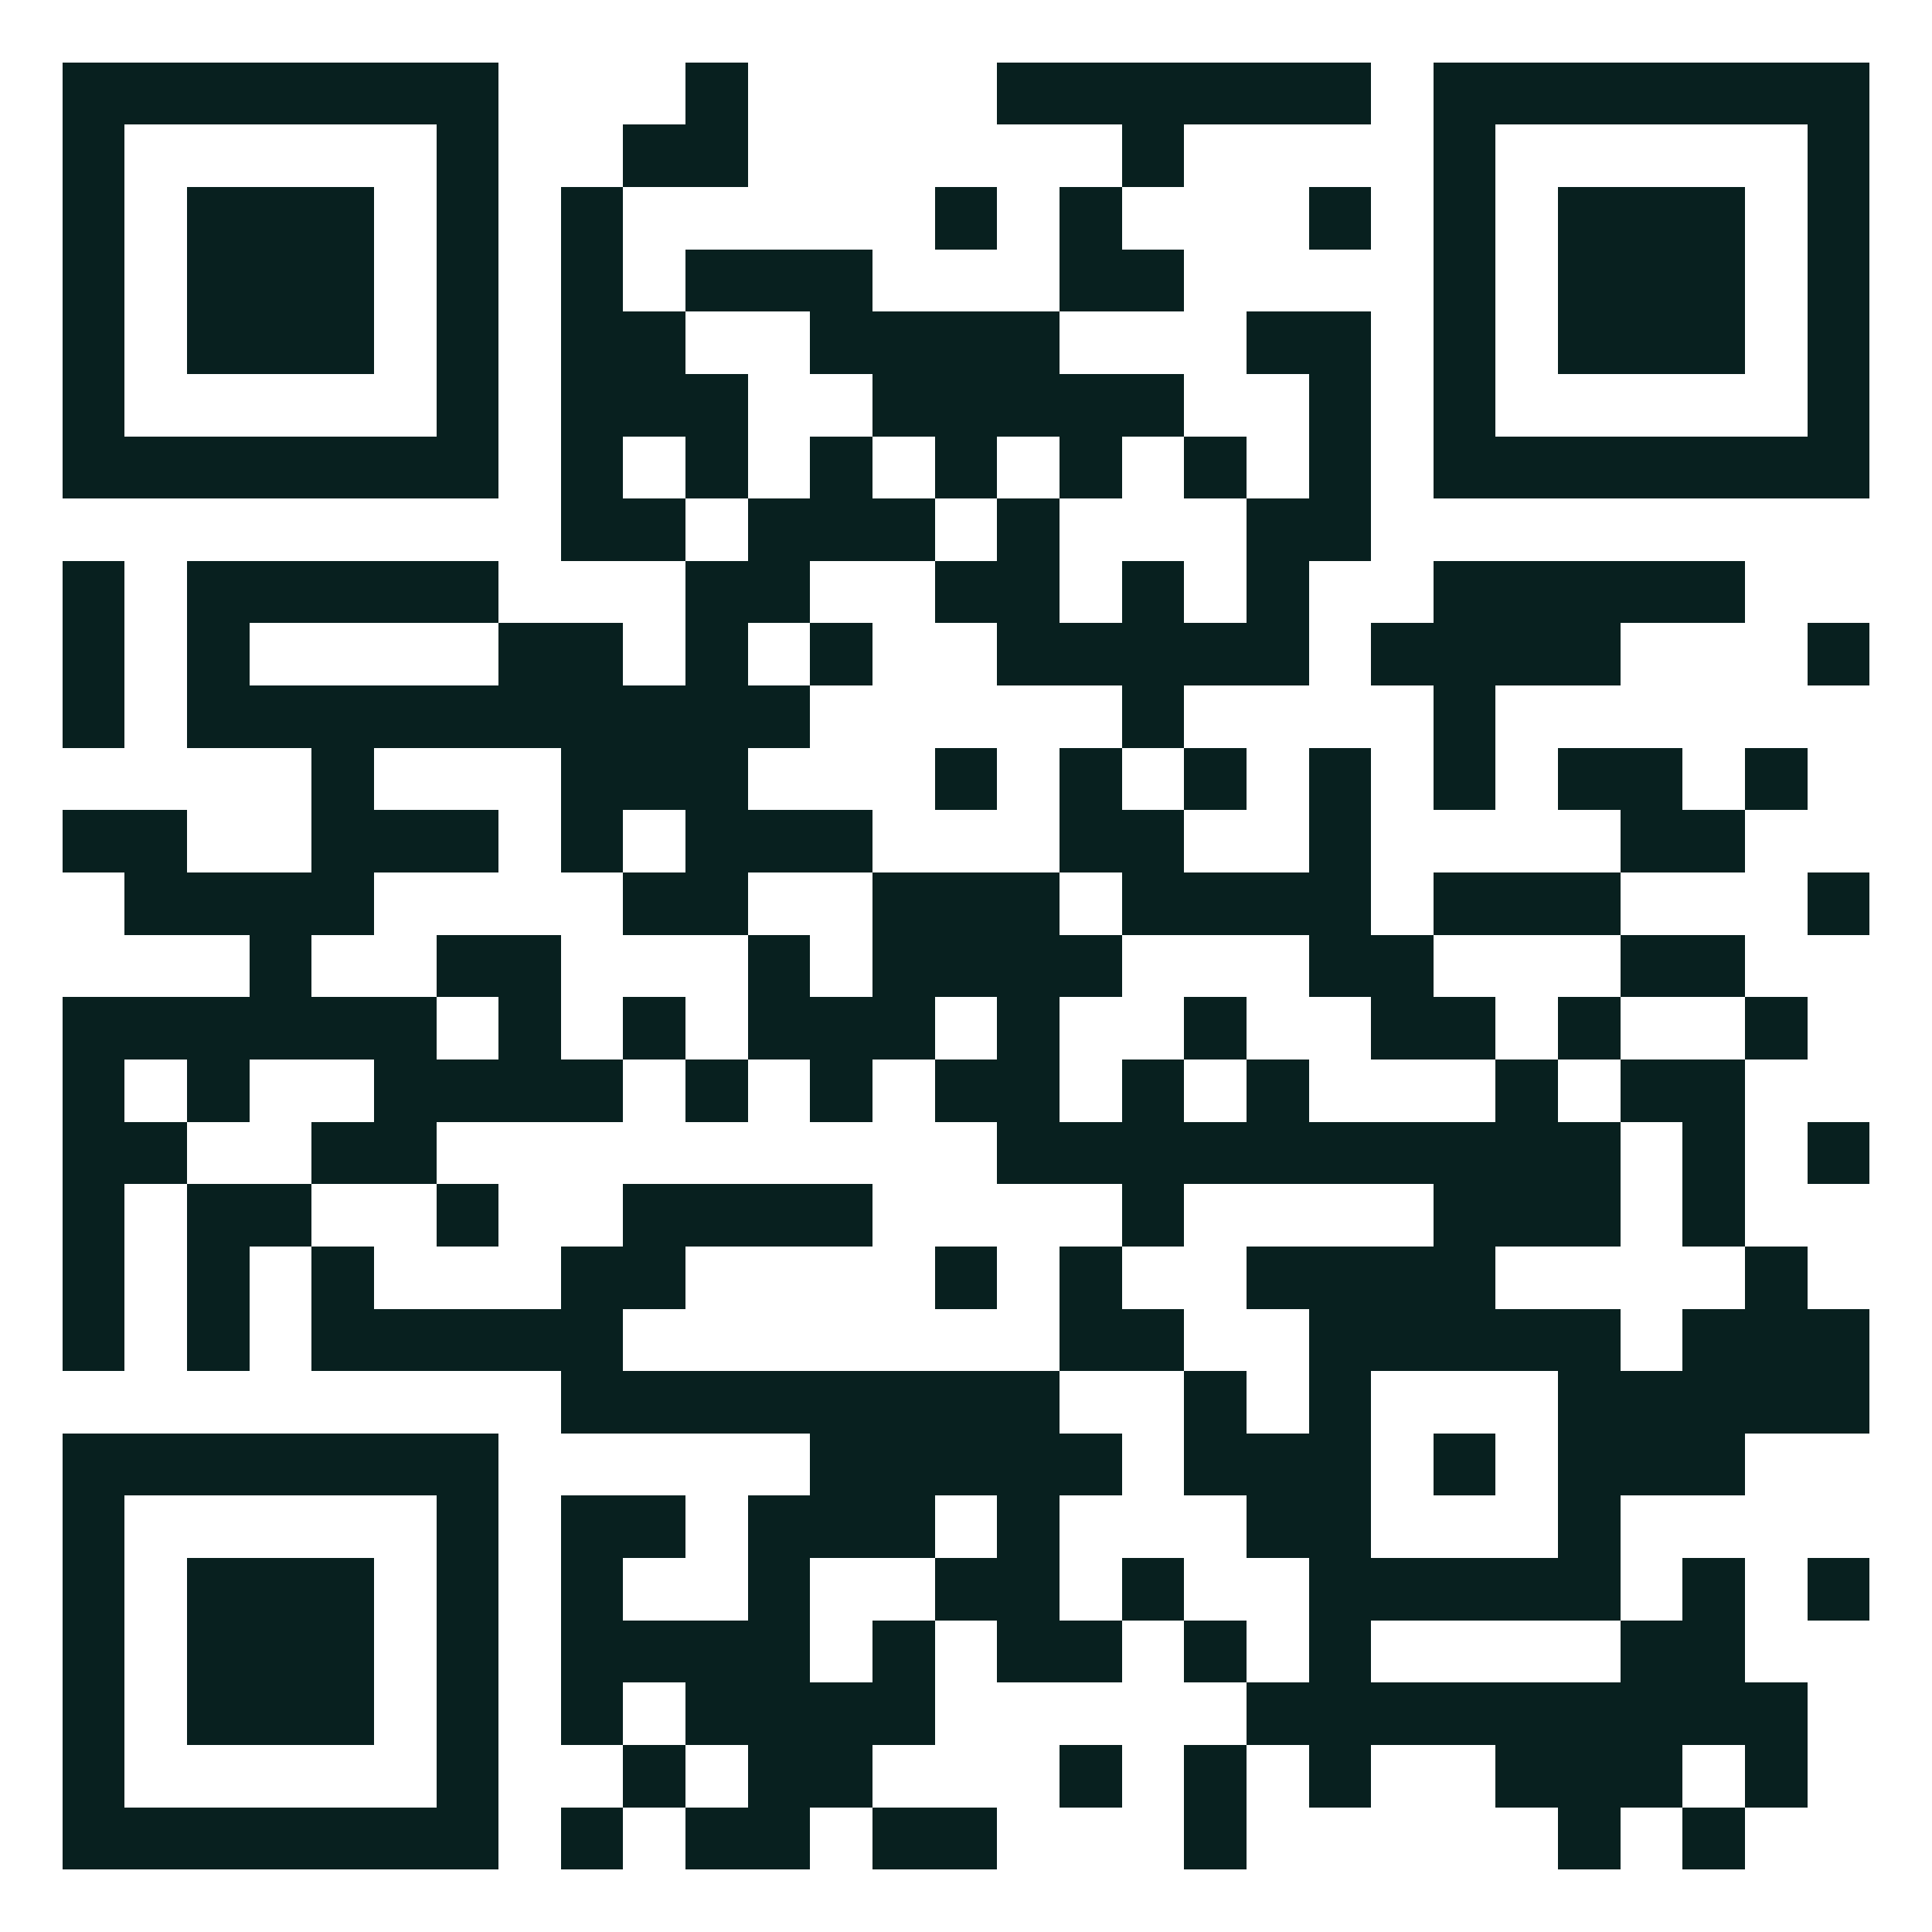
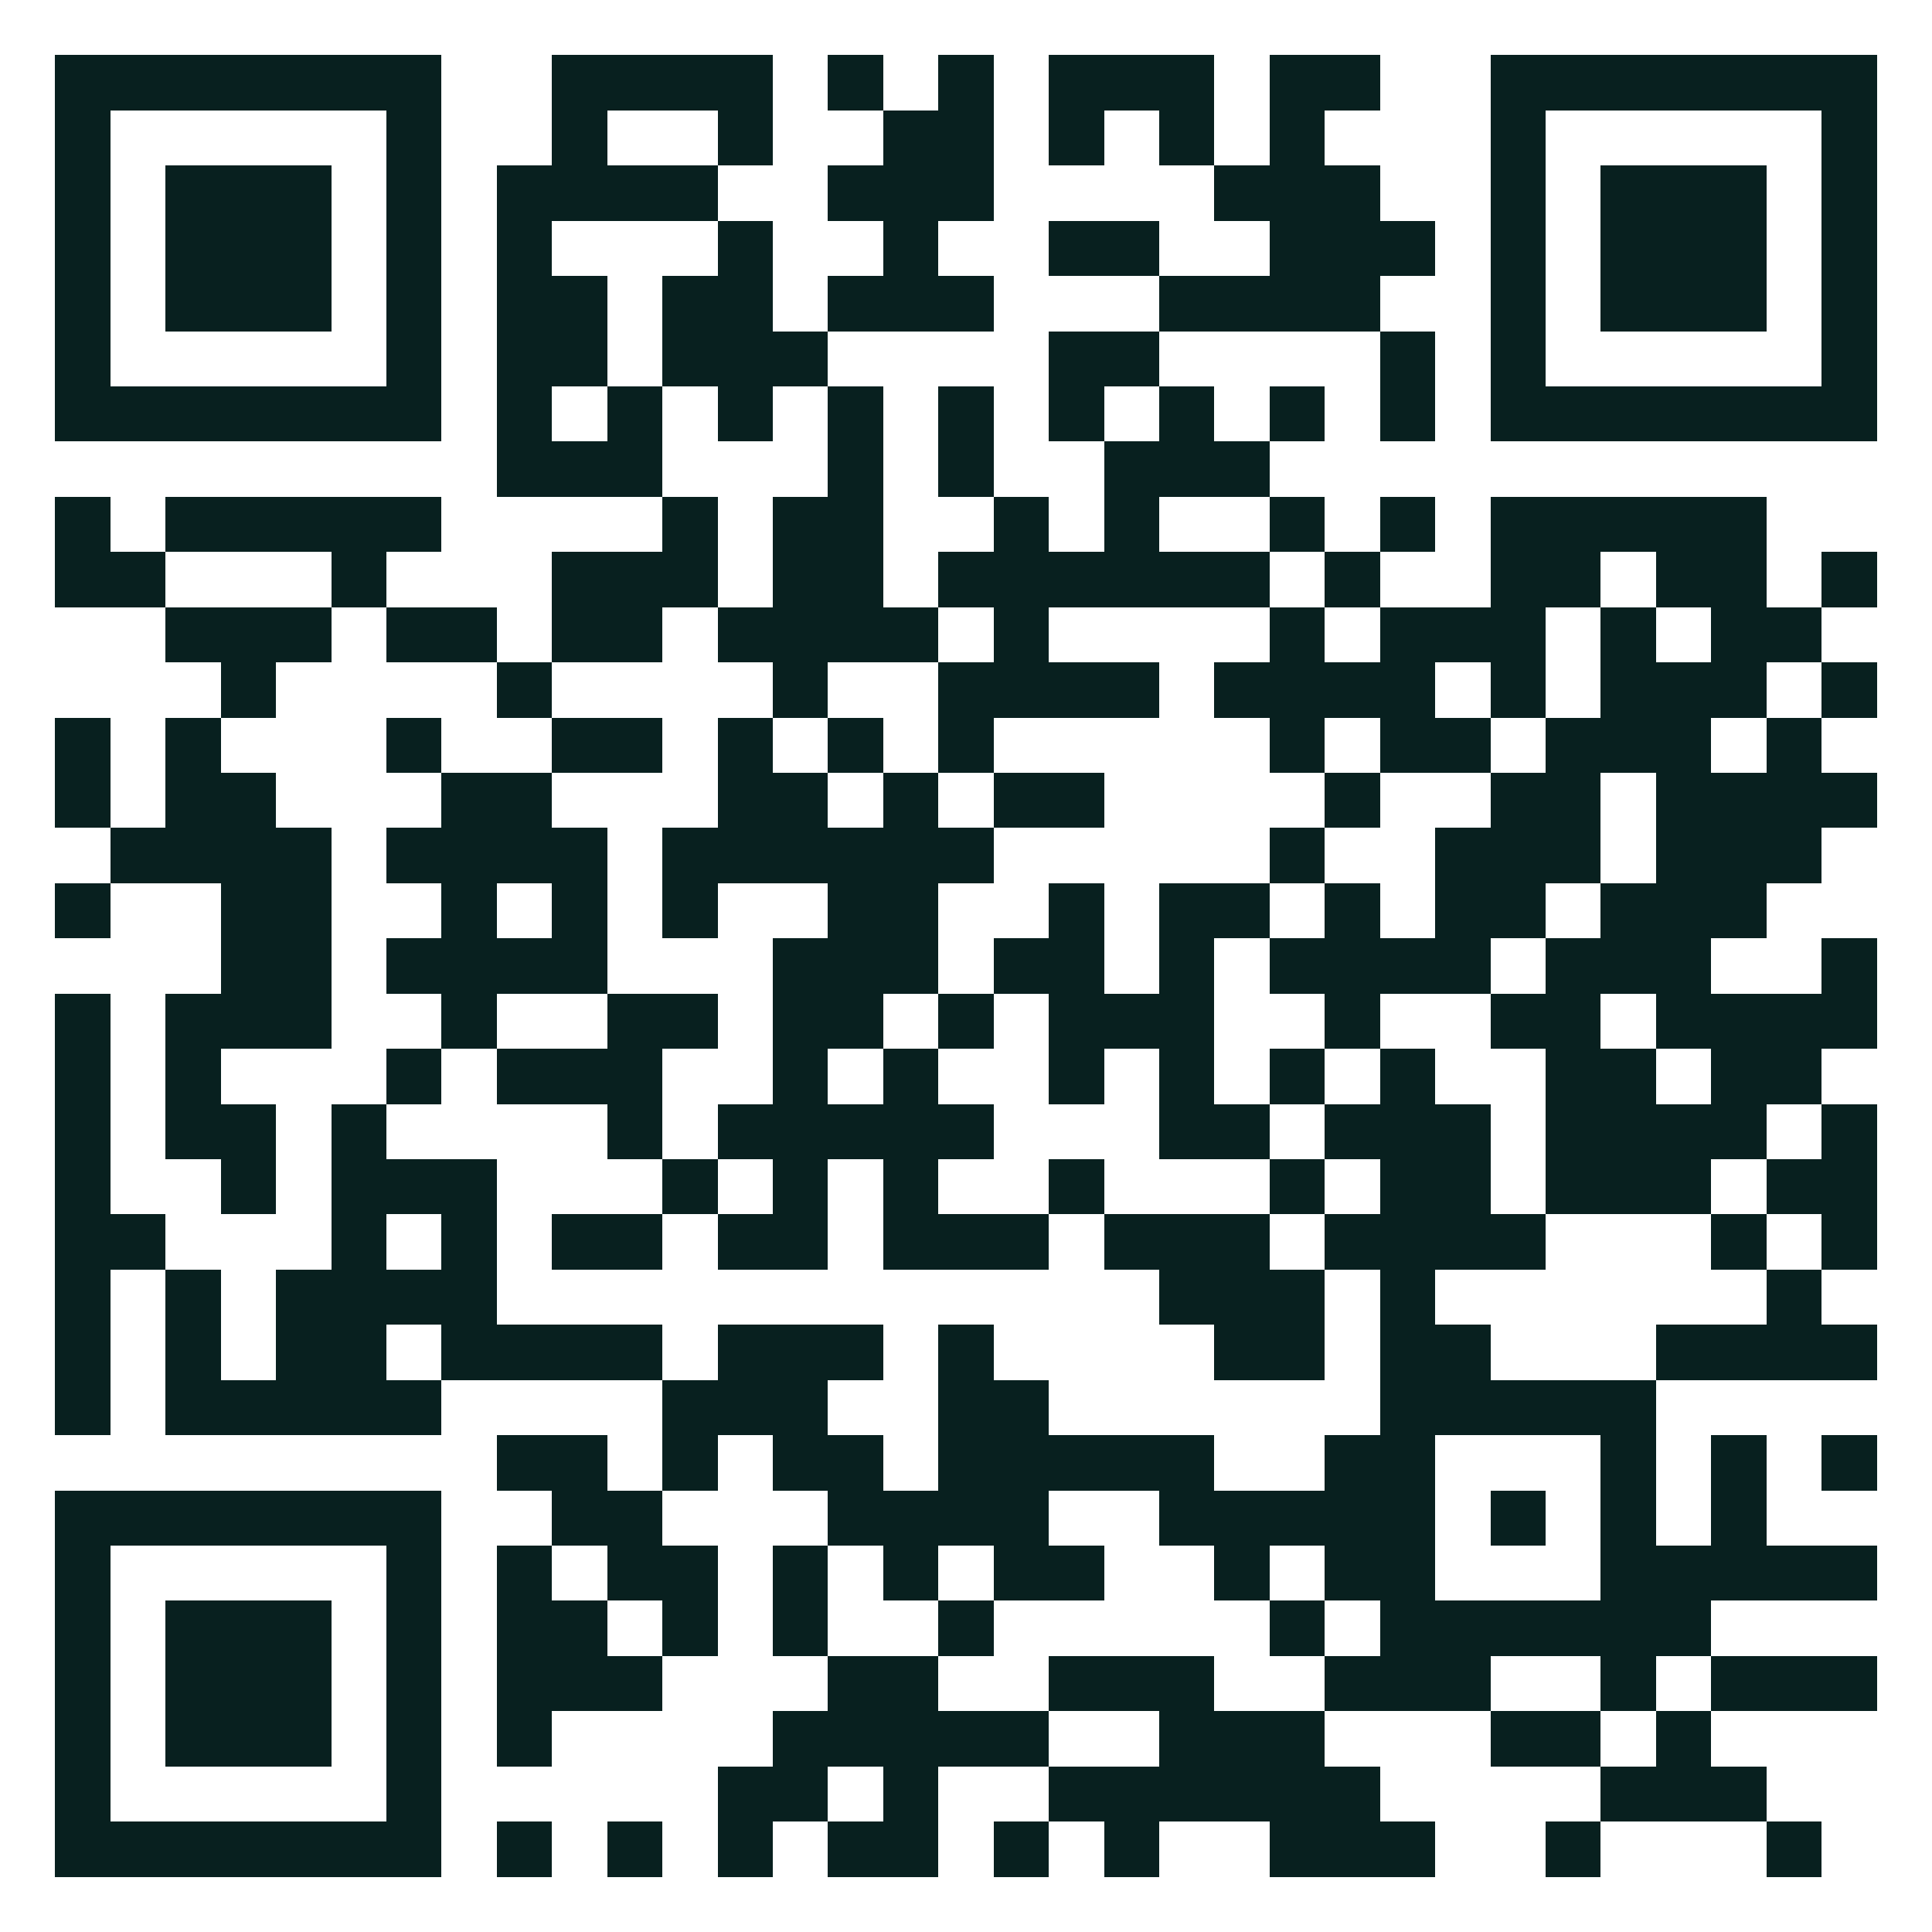
- <svg xmlns="http://www.w3.org/2000/svg" viewBox="0 0 31 31" shape-rendering="crispEdges">
-   <path fill="#ffffff" d="M0 0h31v31H0z" />
-   <path stroke="#08201f" d="M1 1.5h7m3 0h1m4 0h6m1 0h7M1 2.5h1m5 0h1m2 0h2m6 0h1m4 0h1m5 0h1M1 3.5h1m1 0h3m1 0h1m1 0h1m5 0h1m1 0h1m3 0h1m1 0h1m1 0h3m1 0h1M1 4.5h1m1 0h3m1 0h1m1 0h1m1 0h3m3 0h2m4 0h1m1 0h3m1 0h1M1 5.5h1m1 0h3m1 0h1m1 0h2m2 0h4m3 0h2m1 0h1m1 0h3m1 0h1M1 6.5h1m5 0h1m1 0h3m2 0h5m2 0h1m1 0h1m5 0h1M1 7.5h7m1 0h1m1 0h1m1 0h1m1 0h1m1 0h1m1 0h1m1 0h1m1 0h7M9 8.5h2m1 0h3m1 0h1m3 0h2M1 9.5h1m1 0h5m3 0h2m2 0h2m1 0h1m1 0h1m2 0h5M1 10.5h1m1 0h1m4 0h2m1 0h1m1 0h1m2 0h5m1 0h4m3 0h1M1 11.5h1m1 0h10m5 0h1m4 0h1M5 12.5h1m3 0h3m3 0h1m1 0h1m1 0h1m1 0h1m1 0h1m1 0h2m1 0h1M1 13.5h2m2 0h3m1 0h1m1 0h3m3 0h2m2 0h1m4 0h2M2 14.5h4m4 0h2m2 0h3m1 0h4m1 0h3m3 0h1M4 15.5h1m2 0h2m3 0h1m1 0h4m3 0h2m3 0h2M1 16.5h6m1 0h1m1 0h1m1 0h3m1 0h1m2 0h1m2 0h2m1 0h1m2 0h1M1 17.5h1m1 0h1m2 0h4m1 0h1m1 0h1m1 0h2m1 0h1m1 0h1m3 0h1m1 0h2M1 18.5h2m2 0h2m9 0h10m1 0h1m1 0h1M1 19.5h1m1 0h2m2 0h1m2 0h4m4 0h1m4 0h3m1 0h1M1 20.5h1m1 0h1m1 0h1m3 0h2m4 0h1m1 0h1m2 0h4m4 0h1M1 21.5h1m1 0h1m1 0h5m7 0h2m2 0h5m1 0h3M9 22.5h8m2 0h1m1 0h1m3 0h5M1 23.5h7m5 0h5m1 0h3m1 0h1m1 0h3M1 24.5h1m5 0h1m1 0h2m1 0h3m1 0h1m3 0h2m3 0h1M1 25.5h1m1 0h3m1 0h1m1 0h1m2 0h1m2 0h2m1 0h1m2 0h5m1 0h1m1 0h1M1 26.5h1m1 0h3m1 0h1m1 0h4m1 0h1m1 0h2m1 0h1m1 0h1m4 0h2M1 27.5h1m1 0h3m1 0h1m1 0h1m1 0h4m5 0h9M1 28.5h1m5 0h1m2 0h1m1 0h2m3 0h1m1 0h1m1 0h1m2 0h3m1 0h1M1 29.5h7m1 0h1m1 0h2m1 0h2m3 0h1m5 0h1m1 0h1" />
+ <svg xmlns="http://www.w3.org/2000/svg" viewBox="0 0 35 35" shape-rendering="crispEdges">
+   <path fill="#ffffff" d="M0 0h35v35H0z" />
+   <path stroke="#08201f" d="M1 1.5h7m2 0h4m1 0h1m1 0h1m1 0h3m1 0h2m2 0h7M1 2.5h1m5 0h1m2 0h1m2 0h1m2 0h2m1 0h1m1 0h1m1 0h1m3 0h1m5 0h1M1 3.5h1m1 0h3m1 0h1m1 0h4m2 0h3m4 0h3m2 0h1m1 0h3m1 0h1M1 4.5h1m1 0h3m1 0h1m1 0h1m3 0h1m2 0h1m2 0h2m2 0h3m1 0h1m1 0h3m1 0h1M1 5.5h1m1 0h3m1 0h1m1 0h2m1 0h2m1 0h3m3 0h4m2 0h1m1 0h3m1 0h1M1 6.5h1m5 0h1m1 0h2m1 0h3m4 0h2m4 0h1m1 0h1m5 0h1M1 7.5h7m1 0h1m1 0h1m1 0h1m1 0h1m1 0h1m1 0h1m1 0h1m1 0h1m1 0h1m1 0h7M9 8.5h3m3 0h1m1 0h1m2 0h3M1 9.5h1m1 0h5m4 0h1m1 0h2m2 0h1m1 0h1m2 0h1m1 0h1m1 0h5M1 10.5h2m3 0h1m3 0h3m1 0h2m1 0h6m1 0h1m2 0h2m1 0h2m1 0h1M3 11.5h3m1 0h2m1 0h2m1 0h4m1 0h1m4 0h1m1 0h3m1 0h1m1 0h2M4 12.5h1m4 0h1m4 0h1m2 0h4m1 0h4m1 0h1m1 0h3m1 0h1M1 13.5h1m1 0h1m3 0h1m2 0h2m1 0h1m1 0h1m1 0h1m5 0h1m1 0h2m1 0h3m1 0h1M1 14.5h1m1 0h2m3 0h2m3 0h2m1 0h1m1 0h2m4 0h1m2 0h2m1 0h4M2 15.5h4m1 0h4m1 0h6m5 0h1m2 0h3m1 0h3M1 16.5h1m2 0h2m2 0h1m1 0h1m1 0h1m2 0h2m2 0h1m1 0h2m1 0h1m1 0h2m1 0h3M4 17.5h2m1 0h4m3 0h3m1 0h2m1 0h1m1 0h4m1 0h3m2 0h1M1 18.5h1m1 0h3m2 0h1m2 0h2m1 0h2m1 0h1m1 0h3m2 0h1m2 0h2m1 0h4M1 19.5h1m1 0h1m3 0h1m1 0h3m2 0h1m1 0h1m2 0h1m1 0h1m1 0h1m1 0h1m2 0h2m1 0h2M1 20.5h1m1 0h2m1 0h1m4 0h1m1 0h5m3 0h2m1 0h3m1 0h4m1 0h1M1 21.5h1m2 0h1m1 0h3m3 0h1m1 0h1m1 0h1m2 0h1m3 0h1m1 0h2m1 0h3m1 0h2M1 22.5h2m3 0h1m1 0h1m1 0h2m1 0h2m1 0h3m1 0h3m1 0h4m3 0h1m1 0h1M1 23.5h1m1 0h1m1 0h4m12 0h3m1 0h1m6 0h1M1 24.5h1m1 0h1m1 0h2m1 0h4m1 0h3m1 0h1m4 0h2m1 0h2m3 0h4M1 25.5h1m1 0h5m4 0h3m2 0h2m6 0h5M9 26.5h2m1 0h1m1 0h2m1 0h5m2 0h2m3 0h1m1 0h1m1 0h1M1 27.5h7m2 0h2m3 0h4m2 0h5m1 0h1m1 0h1m1 0h1M1 28.5h1m5 0h1m1 0h1m1 0h2m1 0h1m1 0h1m1 0h2m2 0h1m1 0h2m3 0h5M1 29.5h1m1 0h3m1 0h1m1 0h2m1 0h1m1 0h1m2 0h1m5 0h1m1 0h6M1 30.5h1m1 0h3m1 0h1m1 0h3m3 0h2m2 0h3m2 0h3m2 0h1m1 0h3M1 31.5h1m1 0h3m1 0h1m1 0h1m4 0h5m2 0h3m3 0h2m1 0h1M1 32.5h1m5 0h1m5 0h2m1 0h1m2 0h6m4 0h3M1 33.5h7m1 0h1m1 0h1m1 0h1m1 0h2m1 0h1m1 0h1m2 0h3m2 0h1m3 0h1" />
</svg>
